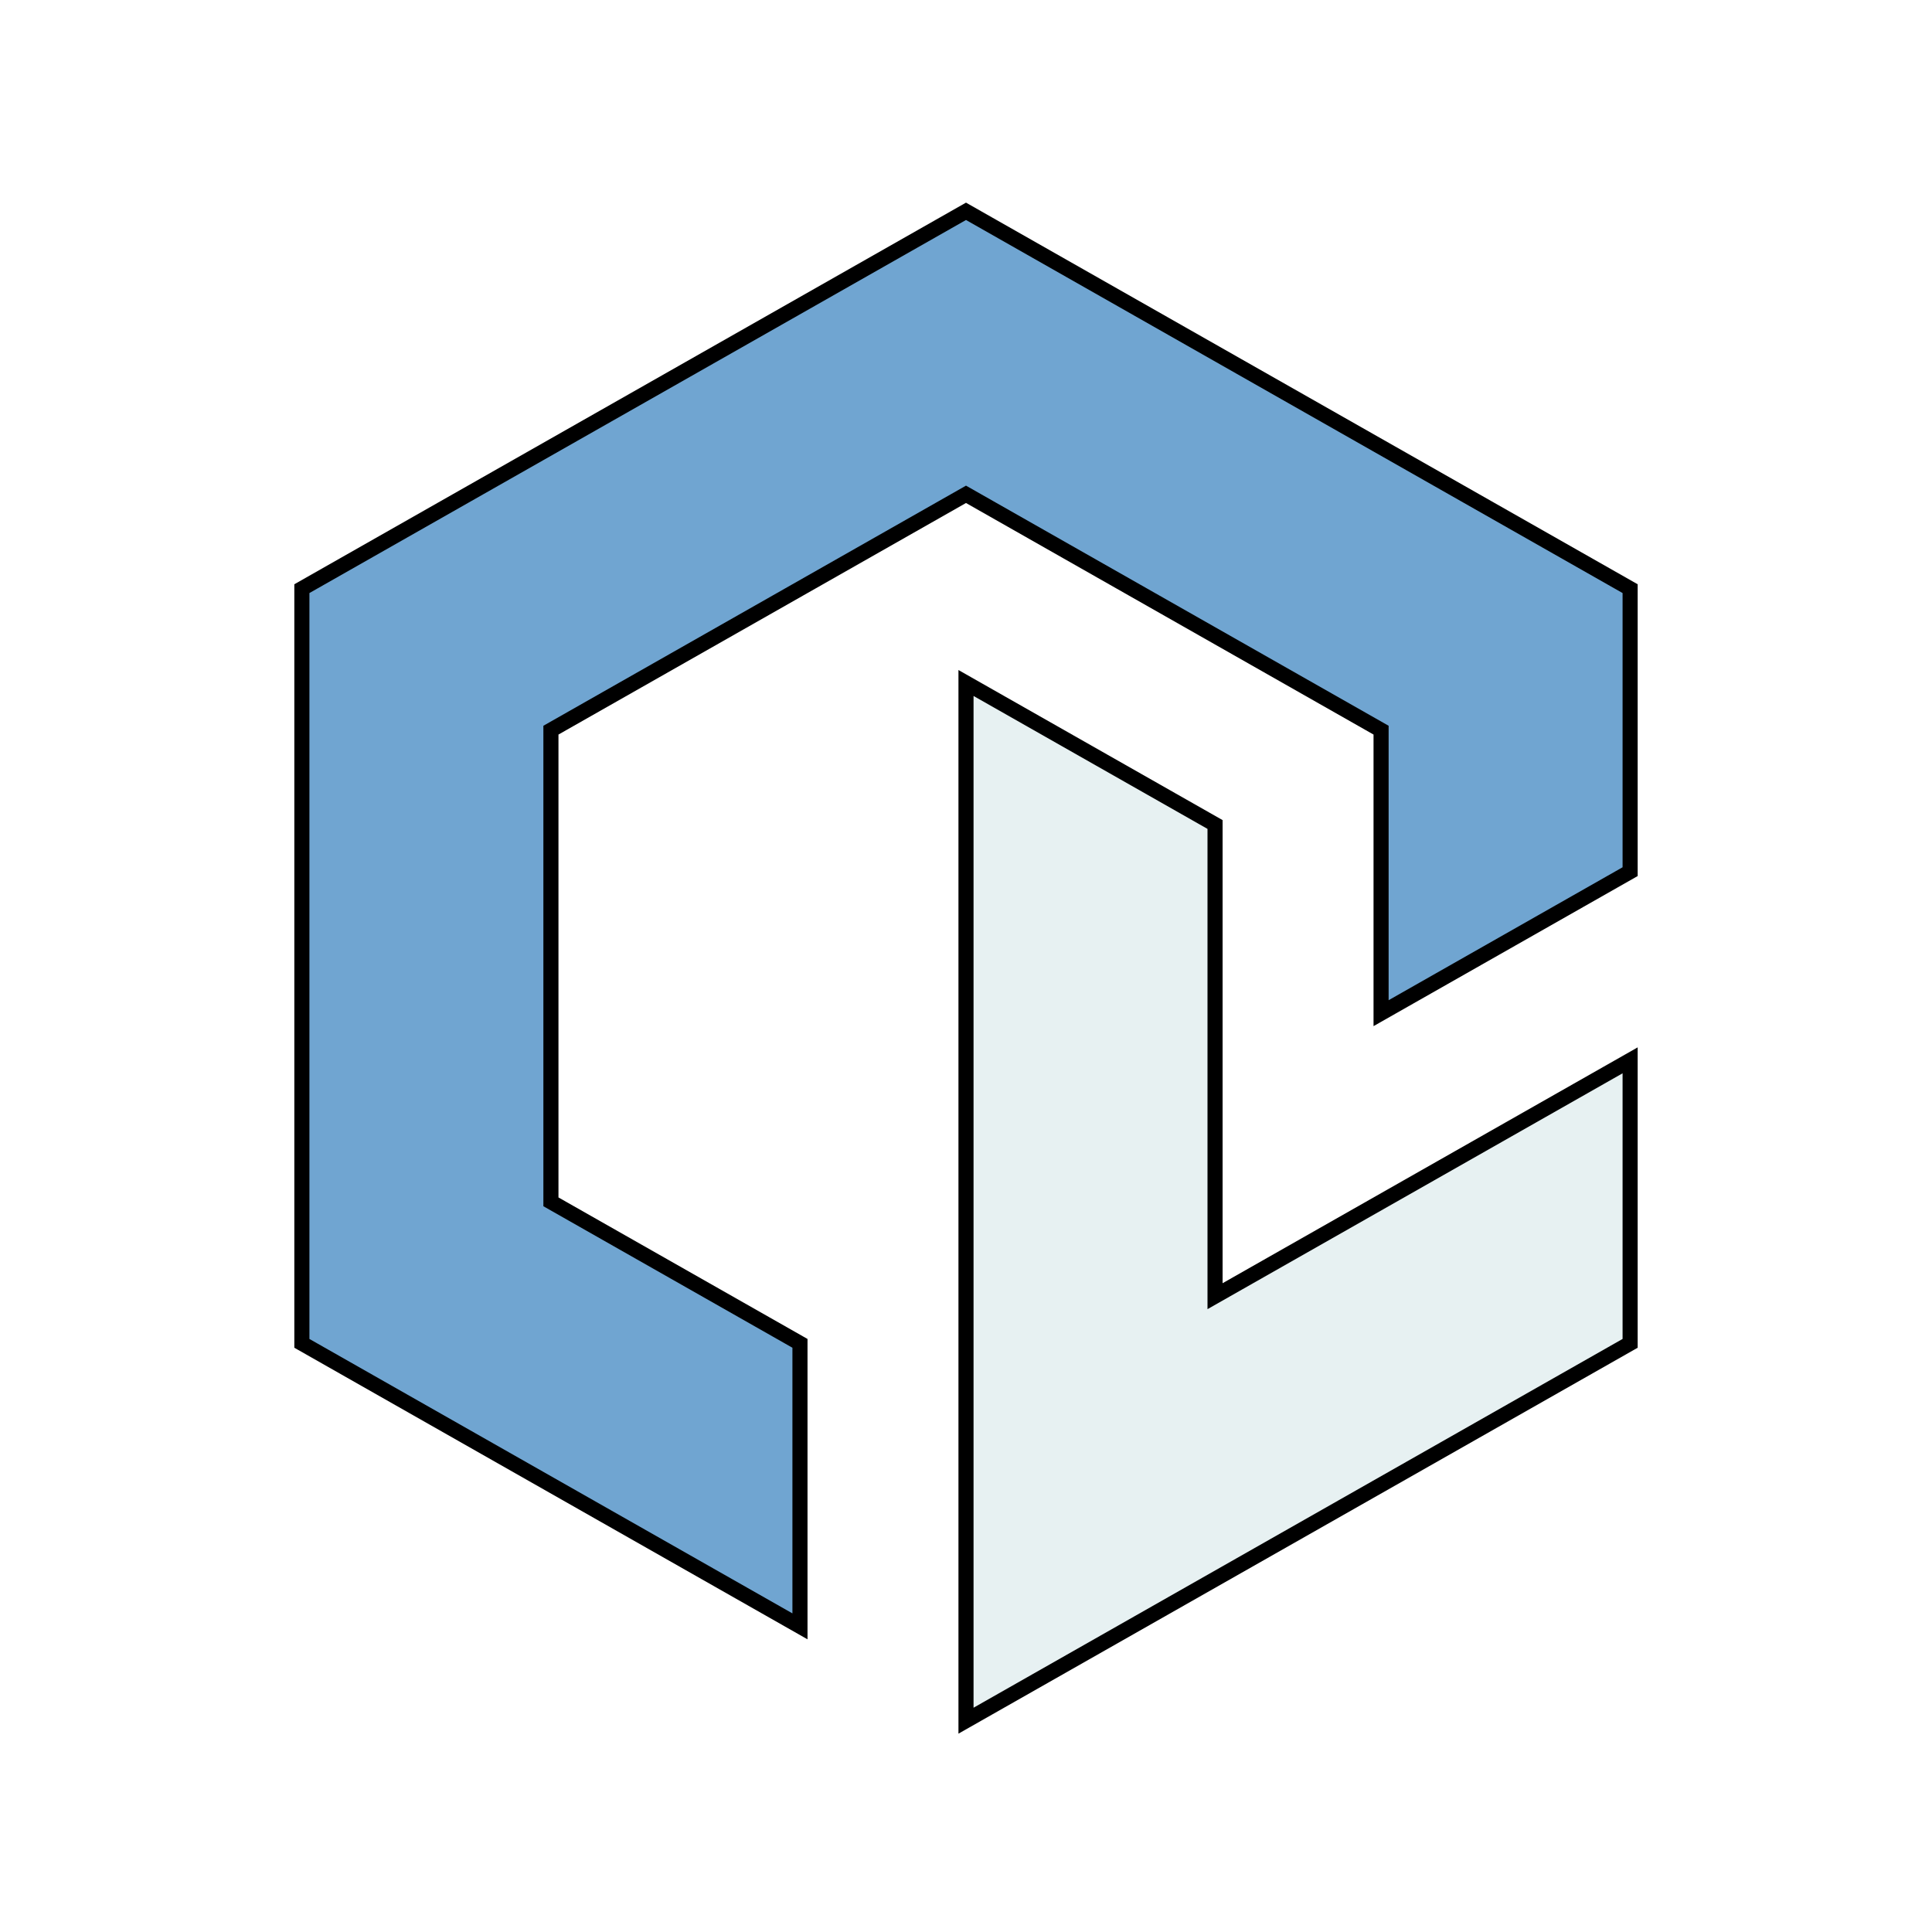
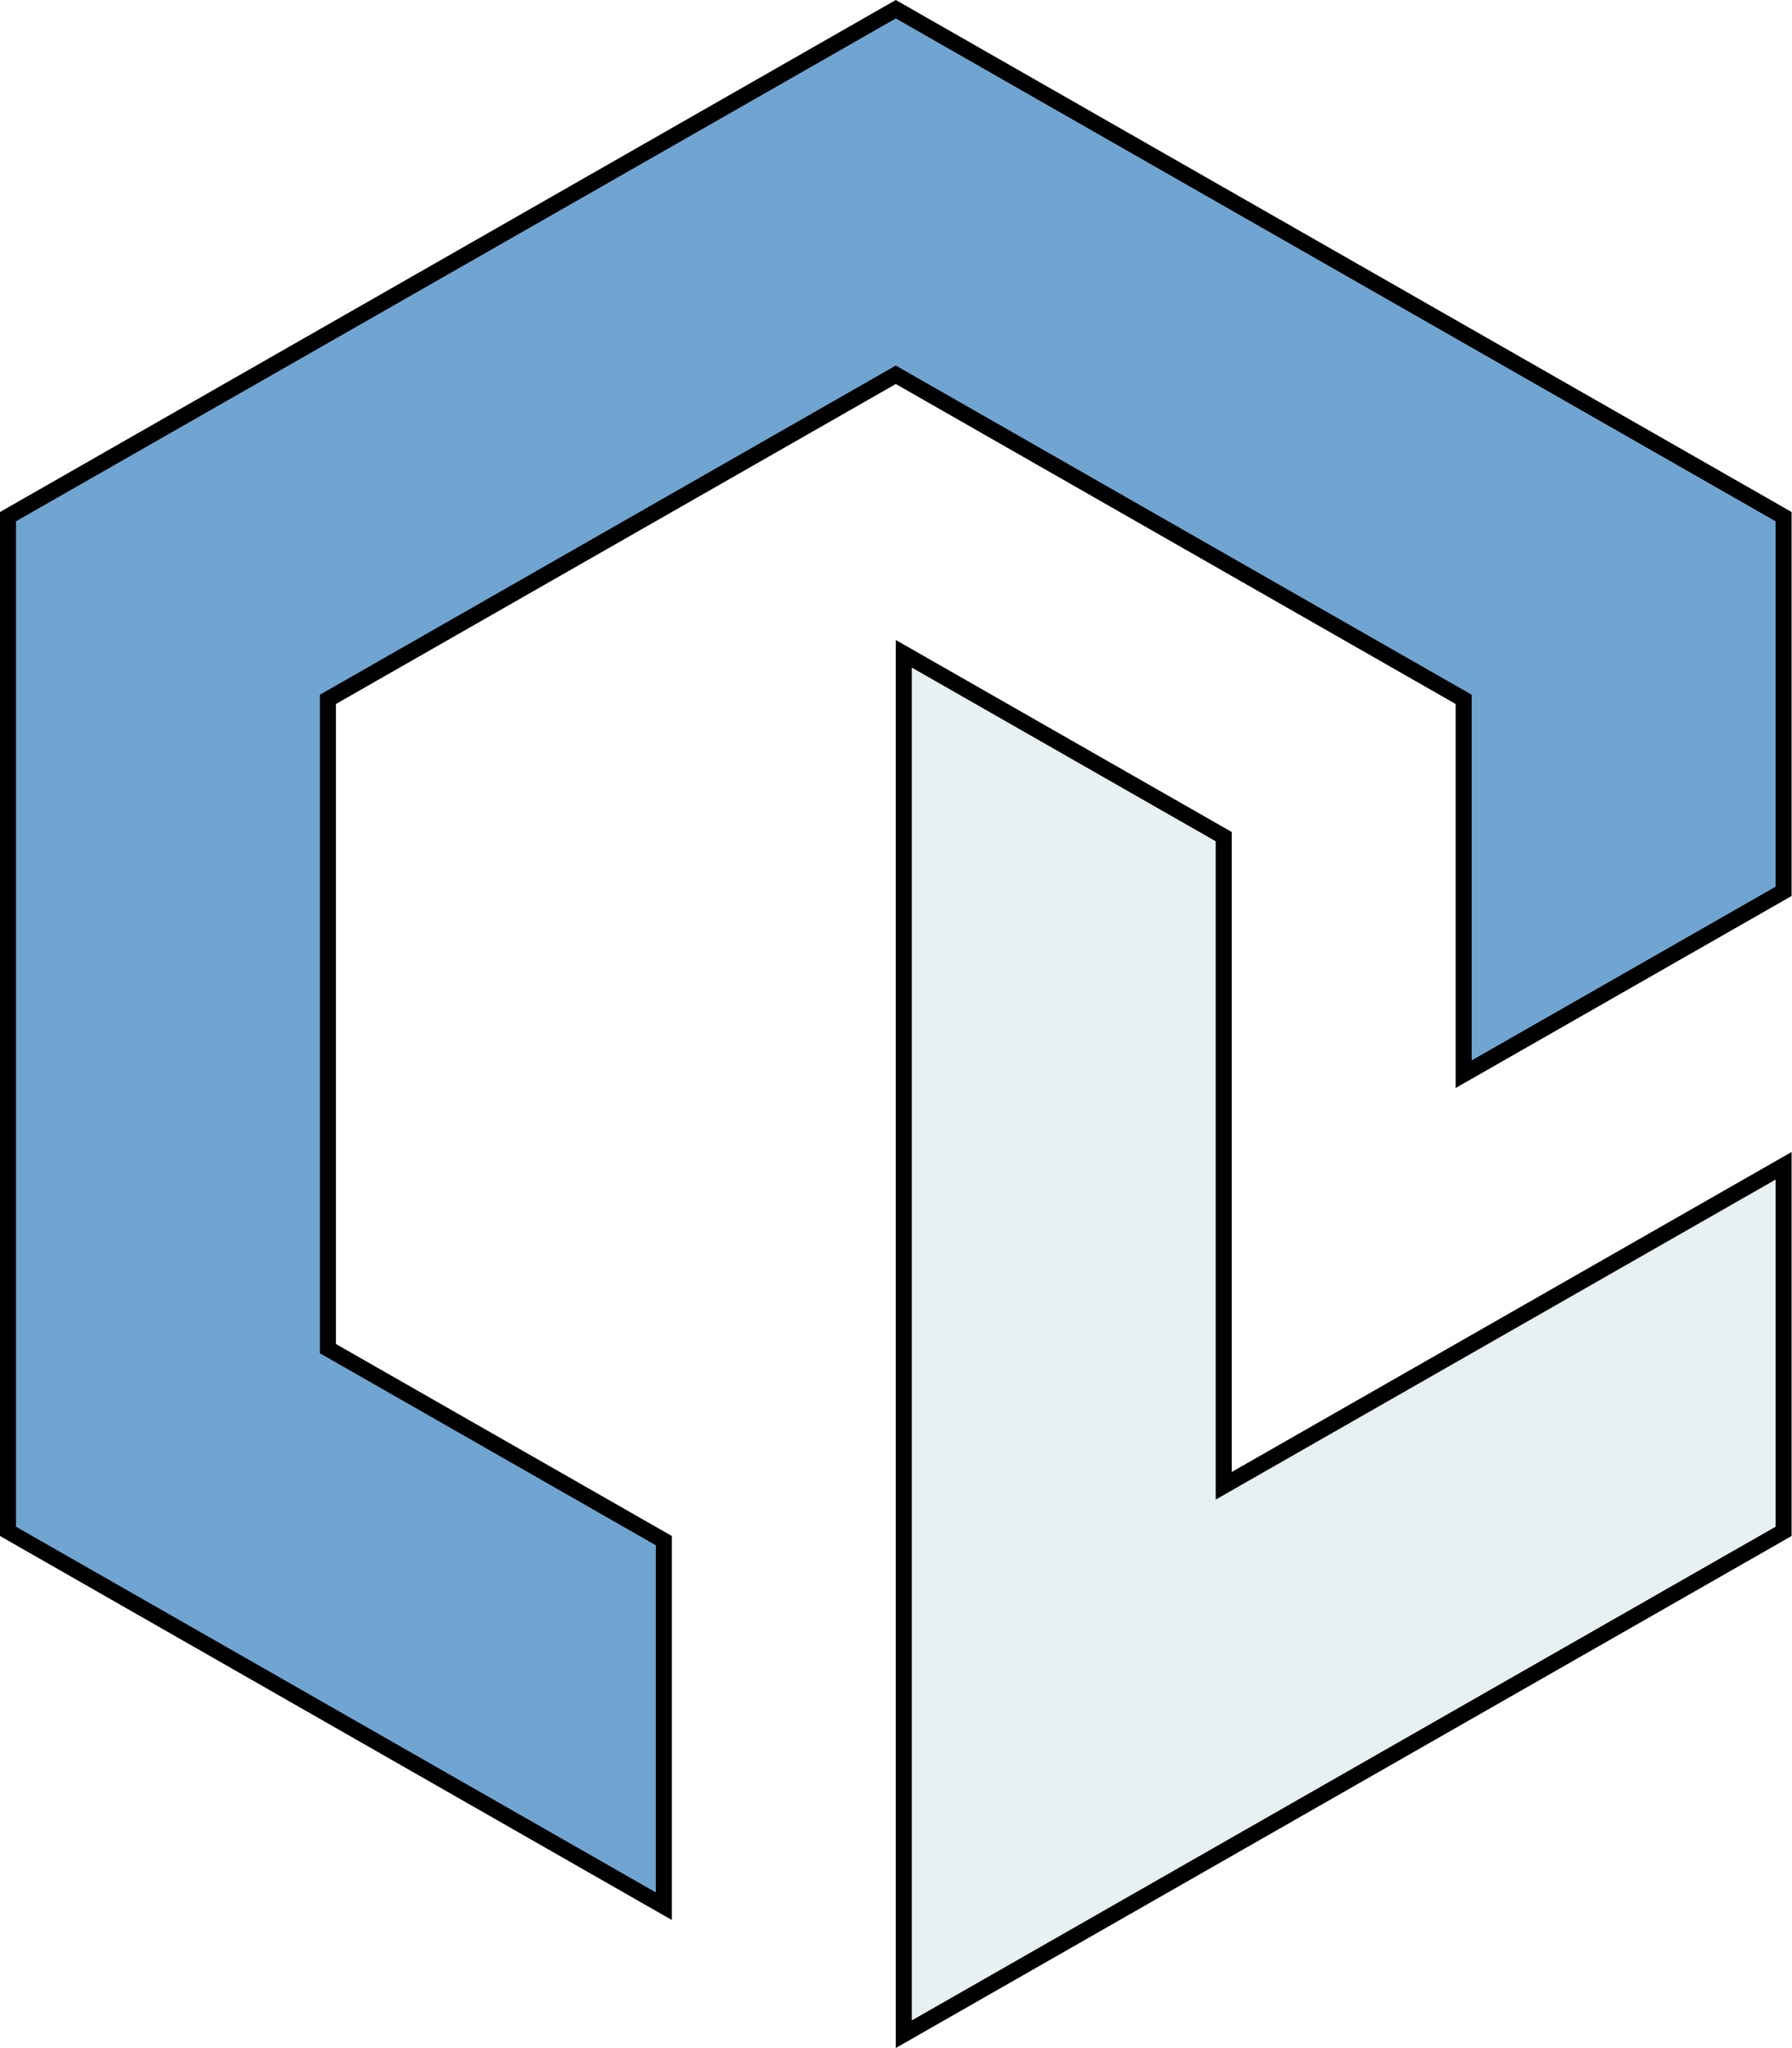
- <svg xmlns="http://www.w3.org/2000/svg" width="128" height="128" viewBox="0 0 128 128" fill="none">
-   <path d="M64 114L108 89V70.25L80.5 85.875V54.625L64 45.25V114Z" fill="#E7F1F2" stroke="black" />
-   <path d="M108 39L64 14L20 39V89L53 107.75V89L36.5 79.625V48.375L64 32.75L91.5 48.375V67.125L108 57.75V39Z" fill="#70A5D1" stroke="black" />
+ <svg xmlns="http://www.w3.org/2000/svg" viewBox="0 0 112 128" fill="none">
+   <path d="M77.248 92.434L111.5 72.862V95.71L56.5 127.138V40.862L76.5 52.29V92V92.862L77.248 92.434Z" fill="#E7F1F2" stroke="black" stroke-miterlimit="3.999" />
+   <path d="M111.5 55.71L91.5 67.138V44V43.71L91.248 43.566L56.248 23.566L56 23.424L55.752 23.566L20.752 43.566L20.5 43.71V44V84V84.29L20.752 84.434L41.5 96.29V119.138L0.5 95.71V32.29L56 0.576L111.5 32.29V55.71Z" fill="#70A5D1" stroke="black" stroke-miterlimit="3.999" />
</svg>
